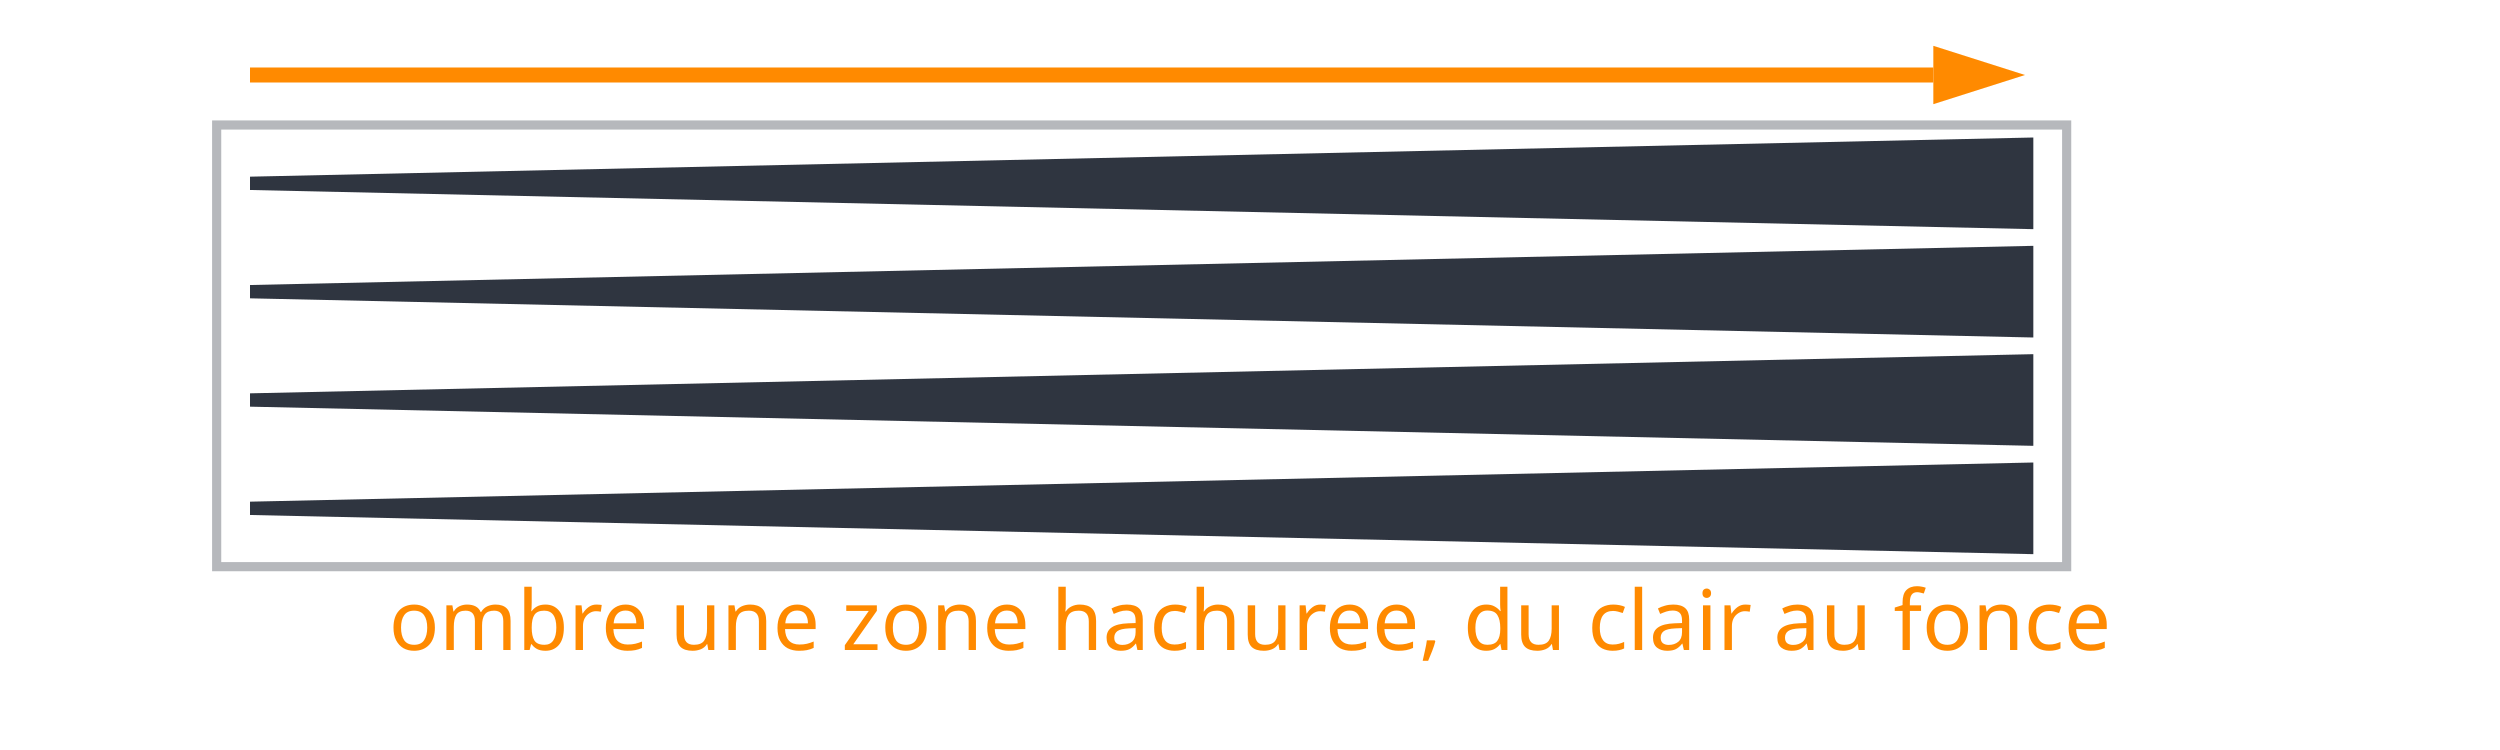
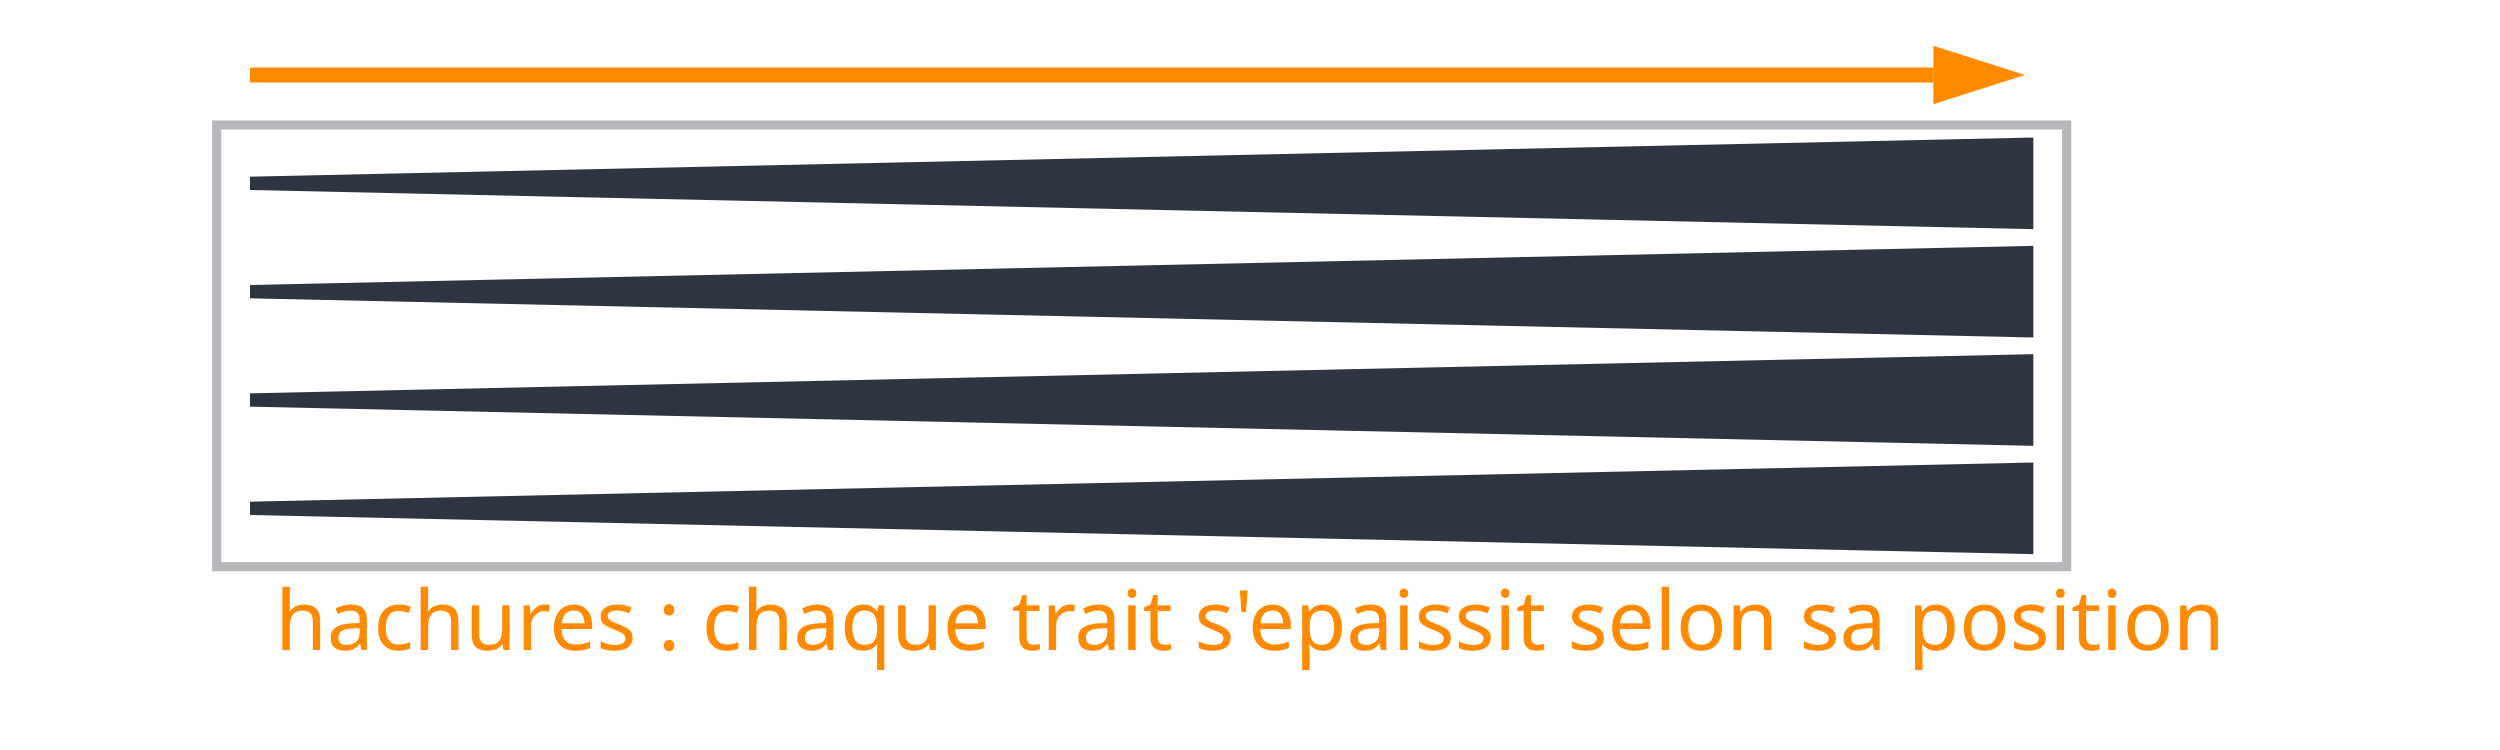
<svg xmlns="http://www.w3.org/2000/svg" viewBox="0 0 300 90">
  <line x1="30" y1="9" x2="232" y2="9" stroke="#ff8a00" stroke-width="1.8" />
  <path d="M 232 5.5 L 243 9 L 232 12.5 Z" fill="#ff8a00" />
  <rect x="26" y="15" width="222" height="53" fill="none" stroke="#2f3540" stroke-width="1.1" opacity="0.35" />
  <g fill="#2f3540">
    <path d="M 30 21.2 L 244 16.5 L 244 27.5 L 30 22.8 Z" />
    <path d="M 30 34.2 L 244 29.5 L 244 40.5 L 30 35.8 Z" />
    <path d="M 30 47.2 L 244 42.5 L 244 53.5 L 30 48.8 Z" />
    <path d="M 30 60.2 L 244 55.5 L 244 66.5 L 30 61.8 Z" />
  </g>
-   <text x="150" y="78" font-family="sans-serif" font-size="10" fill="#ff8a00" text-anchor="middle">ombre une zone hachuree, du clair au fonce</text>
+   <text x="150" y="78" font-family="sans-serif" font-size="10" fill="#ff8a00" text-anchor="middle">hachures : chaque trait s'epaissit selon sa position</text>
</svg>
